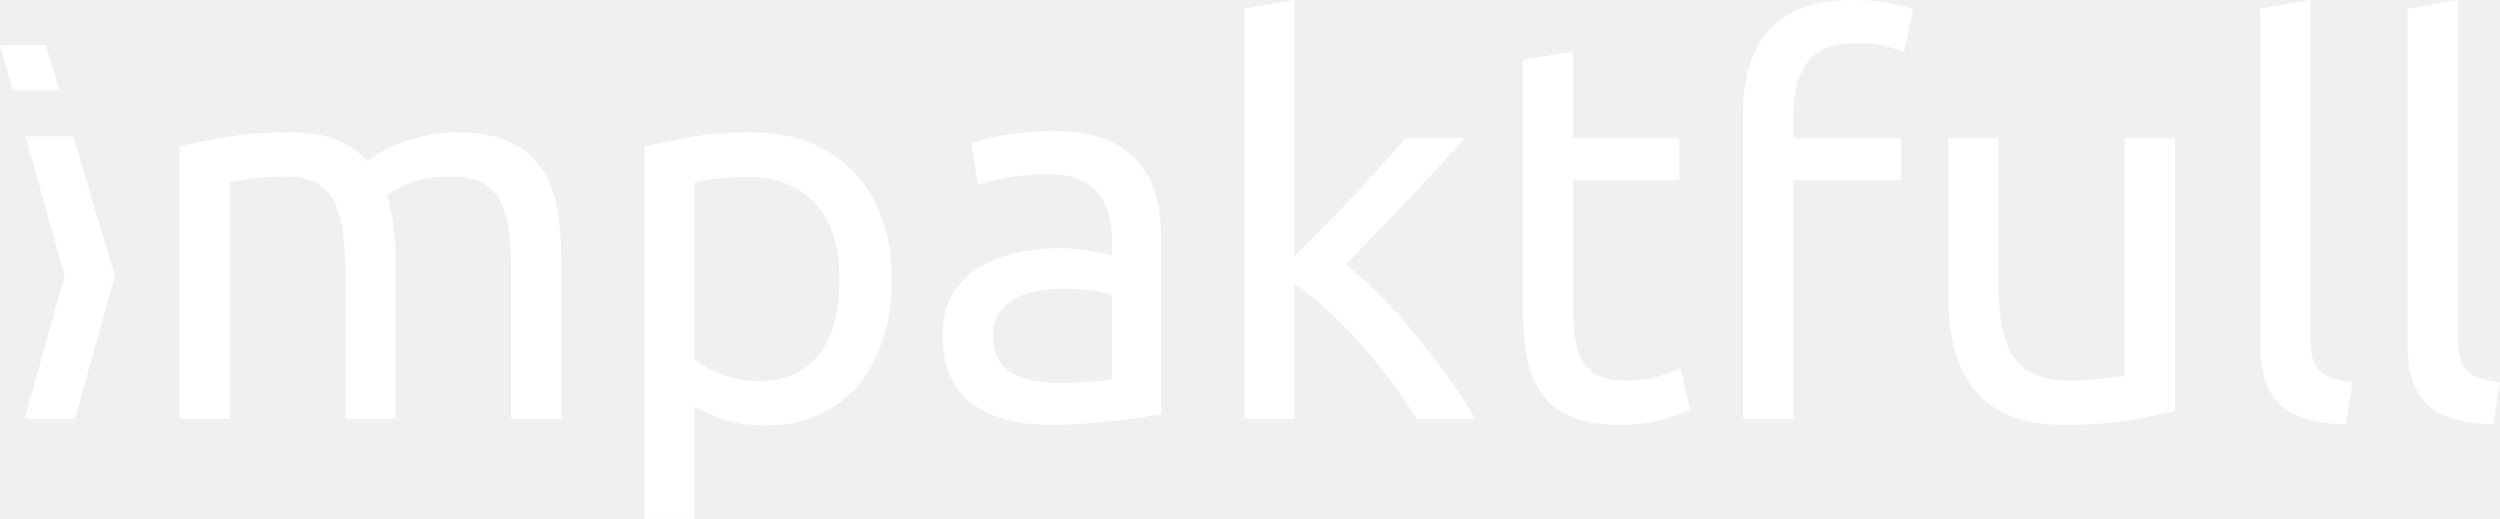
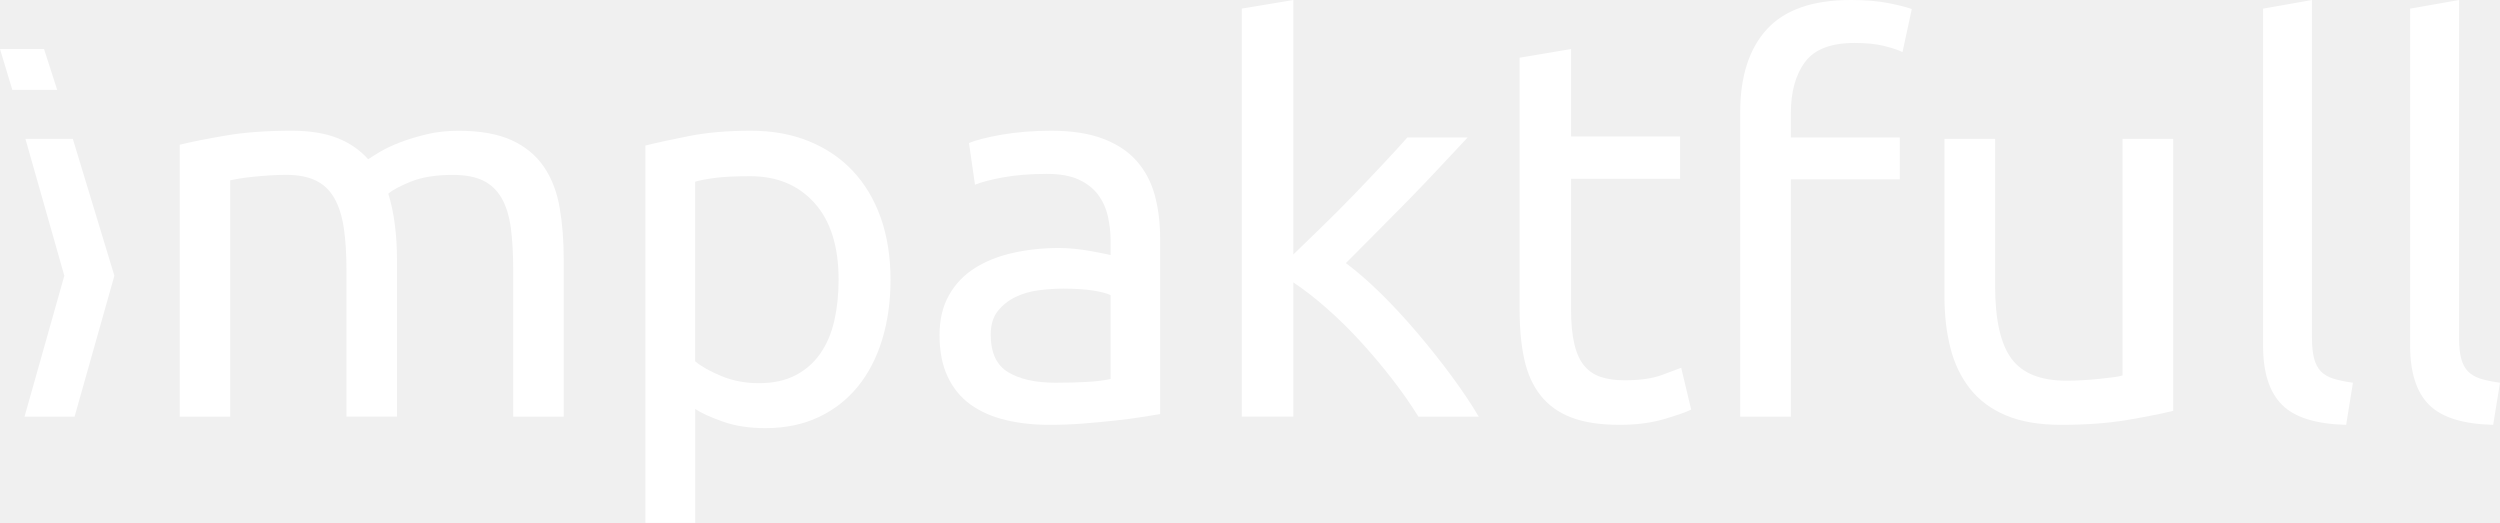
- <svg xmlns="http://www.w3.org/2000/svg" version="1.1" x="0px" y="0px" viewBox="0 0 544.68 113.03" style="enable-background:new 0 0 544.68 113.03;" xml:space="preserve">
-   <style type="text/css">
- 	.st0{fill:#FFFFFF;}
- </style>
-   <g id="Impaktfull_-_White">
-     <g>
-       <path class="st0" d="M39.14,31.88c2.51-0.63,5.82-1.29,9.94-2c4.12-0.71,8.88-1.06,14.29-1.06c3.92,0,7.21,0.53,9.88,1.59    s4.9,2.61,6.71,4.65c0.55-0.4,1.41-0.94,2.59-1.65c1.18-0.71,2.63-1.39,4.35-2.06s3.65-1.25,5.76-1.76s4.39-0.76,6.82-0.76    c4.7,0,8.54,0.68,11.53,2.06c2.98,1.37,5.31,3.32,7,5.82c1.69,2.51,2.83,5.49,3.41,8.94c0.59,3.45,0.88,7.22,0.88,11.29v34.35    h-10.94v-32c0-3.6-0.18-6.7-0.52-9.29c-0.36-2.59-1.02-4.75-2-6.47c-0.99-1.72-2.32-3-4-3.82c-1.69-0.82-3.86-1.24-6.53-1.24    c-3.69,0-6.72,0.49-9.12,1.47c-2.39,0.98-4.02,1.86-4.88,2.64c0.63,2.04,1.1,4.28,1.41,6.71c0.31,2.43,0.47,4.98,0.47,7.64v34.35    H75.25v-32c0-3.6-0.2-6.7-0.59-9.29c-0.39-2.59-1.08-4.75-2.06-6.47c-0.98-1.72-2.31-3-4-3.82c-1.69-0.82-3.82-1.24-6.41-1.24    c-1.1,0-2.28,0.04-3.53,0.12c-1.26,0.08-2.45,0.18-3.59,0.3c-1.14,0.12-2.18,0.25-3.12,0.41c-0.94,0.16-1.57,0.28-1.88,0.36v51.64    H39.14V31.88z" />
-       <path class="st0" d="M194.29,60.81c0,4.63-0.6,8.9-1.82,12.82c-1.22,3.92-3,7.29-5.35,10.12c-2.35,2.82-5.24,5.02-8.64,6.59    c-3.41,1.57-7.32,2.36-11.7,2.36c-3.53,0-6.65-0.47-9.36-1.41c-2.7-0.94-4.72-1.84-6.05-2.71v24.47h-10.94V31.99    c2.59-0.63,5.82-1.31,9.71-2.06c3.88-0.74,8.37-1.12,13.47-1.12c4.71,0,8.94,0.75,12.7,2.24c3.76,1.49,6.98,3.6,9.64,6.35    c2.67,2.75,4.72,6.1,6.18,10.06C193.56,51.42,194.29,55.87,194.29,60.81z M182.88,60.81c0-7.13-1.76-12.62-5.29-16.47    c-3.53-3.84-8.23-5.76-14.12-5.76c-3.29,0-5.86,0.12-7.7,0.36c-1.84,0.24-3.32,0.51-4.41,0.82v38.58c1.33,1.1,3.25,2.16,5.76,3.17    c2.51,1.02,5.25,1.53,8.24,1.53c3.13,0,5.82-0.56,8.06-1.7c2.24-1.14,4.06-2.71,5.47-4.71c1.41-2,2.43-4.35,3.06-7.06    C182.57,66.87,182.88,63.95,182.88,60.81z" />
-       <path class="st0" d="M229.45,28.58c4.39,0,8.1,0.57,11.12,1.71s5.45,2.74,7.29,4.82c1.84,2.08,3.16,4.55,3.94,7.41    c0.78,2.86,1.18,6.02,1.18,9.47v38.23c-0.94,0.16-2.26,0.37-3.94,0.64c-1.69,0.28-3.59,0.53-5.71,0.76    c-2.12,0.24-4.41,0.45-6.88,0.65c-2.47,0.2-4.92,0.29-7.35,0.29c-3.45,0-6.63-0.35-9.53-1.06c-2.9-0.71-5.41-1.82-7.52-3.35    c-2.12-1.53-3.76-3.55-4.94-6.06c-1.18-2.51-1.76-5.53-1.76-9.06c0-3.37,0.68-6.28,2.06-8.71c1.37-2.43,3.24-4.39,5.59-5.88    c2.36-1.49,5.1-2.59,8.24-3.29c3.13-0.71,6.43-1.06,9.88-1.06c1.1,0,2.24,0.06,3.41,0.18c1.18,0.12,2.3,0.28,3.36,0.47    c1.06,0.2,1.98,0.37,2.76,0.53c0.78,0.16,1.33,0.28,1.64,0.35v-3.06c0-1.8-0.2-3.59-0.59-5.35c-0.4-1.76-1.1-3.33-2.12-4.71    c-1.02-1.37-2.41-2.47-4.17-3.29c-1.76-0.82-4.06-1.24-6.88-1.24c-3.61,0-6.76,0.26-9.47,0.76c-2.7,0.51-4.72,1.04-6.06,1.59    l-1.29-9.05c1.41-0.63,3.76-1.24,7.06-1.83C222.05,28.88,225.61,28.58,229.45,28.58z M230.4,83.4c2.59,0,4.88-0.06,6.88-0.18    c2-0.12,3.67-0.33,5-0.64V64.34c-0.78-0.39-2.06-0.72-3.82-1c-1.76-0.27-3.9-0.41-6.41-0.41c-1.65,0-3.4,0.12-5.24,0.35    c-1.84,0.24-3.53,0.73-5.06,1.47c-1.53,0.75-2.8,1.76-3.82,3.06c-1.02,1.29-1.53,3-1.53,5.12c0,3.92,1.25,6.65,3.76,8.18    C222.67,82.63,226.09,83.4,230.4,83.4z" />
-       <path class="st0" d="M293.21,57.64c2.35,1.8,4.84,4.04,7.47,6.7c2.63,2.67,5.21,5.55,7.76,8.65c2.55,3.1,4.96,6.23,7.24,9.41    c2.27,3.17,4.19,6.14,5.76,8.88h-12.82c-1.65-2.74-3.55-5.55-5.71-8.41s-4.41-5.61-6.76-8.24c-2.35-2.63-4.74-5.04-7.17-7.23    c-2.43-2.2-4.75-4.04-6.94-5.53v29.4h-10.94V1.88L282.04,0v55.75c1.88-1.88,3.96-3.96,6.23-6.23c2.28-2.28,4.51-4.59,6.71-6.94    c2.19-2.35,4.27-4.6,6.23-6.76c1.96-2.16,3.65-4.06,5.06-5.71h12.82c-1.8,1.96-3.76,4.12-5.88,6.47    c-2.12,2.35-4.32,4.72-6.59,7.12c-2.28,2.39-4.57,4.78-6.88,7.17C297.42,53.27,295.24,55.52,293.21,57.64z" />
-       <path class="st0" d="M342.72,30.11h23.17v9.17h-23.17v28.23c0,3.06,0.24,5.59,0.71,7.59c0.47,2,1.17,3.57,2.12,4.71    c0.94,1.14,2.12,1.94,3.53,2.41c1.41,0.47,3.06,0.71,4.94,0.71c3.29,0,5.94-0.37,7.94-1.12c2-0.75,3.39-1.28,4.17-1.59l2.12,9.06    c-1.1,0.55-3.02,1.24-5.76,2.06c-2.75,0.82-5.88,1.24-9.41,1.24c-4.16,0-7.59-0.53-10.29-1.59c-2.71-1.06-4.88-2.65-6.53-4.76    c-1.64-2.12-2.8-4.72-3.47-7.82c-0.67-3.1-1-6.68-1-10.76V13.05l10.94-1.88V30.11z" />
-       <path class="st0" d="M403.65,0c3.21,0,5.98,0.24,8.29,0.71c2.31,0.47,3.94,0.9,4.88,1.29l-2,9.41c-0.94-0.47-2.28-0.92-4-1.35    c-1.72-0.43-3.84-0.65-6.35-0.65c-5.1,0-8.67,1.39-10.7,4.18c-2.04,2.78-3.06,6.52-3.06,11.23v5.29h23.52v9.17h-23.52v51.99    h-10.94V24.58c0-7.84,1.92-13.9,5.76-18.17C389.38,2.14,395.42,0,403.65,0z" />
-       <path class="st0" d="M473.87,89.51c-2.51,0.63-5.82,1.29-9.94,2c-4.12,0.71-8.88,1.06-14.29,1.06c-4.71,0-8.67-0.69-11.88-2.06    c-3.22-1.37-5.8-3.31-7.76-5.82c-1.96-2.51-3.37-5.47-4.23-8.88c-0.87-3.41-1.3-7.2-1.3-11.35V30.11h10.94v32    c0,7.45,1.17,12.78,3.53,16c2.35,3.22,6.31,4.82,11.88,4.82c1.17,0,2.39-0.04,3.64-0.12c1.25-0.08,2.43-0.17,3.53-0.29    c1.1-0.12,2.1-0.24,3-0.35c0.9-0.12,1.55-0.25,1.94-0.41V30.11h10.94V89.51z" />
-       <path class="st0" d="M511.04,92.45c-6.75-0.16-11.53-1.61-14.35-4.36c-2.82-2.74-4.24-7.01-4.24-12.82V1.88L503.39,0v73.52    c0,1.8,0.16,3.29,0.47,4.47c0.32,1.18,0.83,2.12,1.53,2.83c0.7,0.7,1.64,1.23,2.82,1.59c1.17,0.35,2.63,0.64,4.35,0.88    L511.04,92.45z" />
-       <path class="st0" d="M543.15,92.45c-6.75-0.16-11.53-1.61-14.35-4.36c-2.82-2.74-4.24-7.01-4.24-12.82V1.88L535.51,0v73.52    c0,1.8,0.16,3.29,0.47,4.47c0.32,1.18,0.83,2.12,1.53,2.83c0.7,0.7,1.64,1.23,2.82,1.59c1.17,0.35,2.63,0.64,4.35,0.88    L543.15,92.45z" />
-       <polygon class="st0" points="15.94,29.73 25.02,60.05 16.32,91.28 5.38,91.28 14.08,60.05 5.58,29.73   " />
-       <polyline class="st0" points="2.79,19.77 12.95,19.77 9.97,9.8 0,9.8 2.79,19.77   " />
-     </g>
-   </g>
-   <g id="Impaktfull_-_Black">
- </g>
+ <svg xmlns="http://www.w3.org/2000/svg" width="306" height="64" viewBox="0 0 306 64" fill="none">
+   <path d="M22 17.714C23.419 17.361 25.289 16.992 27.618 16.594C29.946 16.196 32.637 16 35.694 16C37.91 16 39.769 16.297 41.278 16.891C42.787 17.485 44.047 18.353 45.071 19.496C45.381 19.272 45.867 18.969 46.534 18.572C47.201 18.174 48.021 17.793 48.993 17.418C49.965 17.042 51.056 16.717 52.248 16.431C53.441 16.146 54.729 16.006 56.103 16.006C58.759 16.006 60.929 16.387 62.619 17.16C64.303 17.927 65.62 19.02 66.575 20.421C67.531 21.827 68.175 23.496 68.503 25.429C68.836 27.362 69 29.474 69 31.755V51H62.817V33.071C62.817 31.054 62.715 29.318 62.523 27.866C62.32 26.415 61.947 25.205 61.393 24.242C60.833 23.278 60.081 22.561 59.132 22.101C58.177 21.642 56.95 21.407 55.441 21.407C53.356 21.407 51.644 21.681 50.287 22.23C48.936 22.779 48.015 23.272 47.529 23.709C47.885 24.852 48.151 26.107 48.326 27.469C48.501 28.83 48.592 30.259 48.592 31.749V50.994H42.408V33.066C42.408 31.049 42.295 29.312 42.075 27.861C41.855 26.41 41.465 25.2 40.911 24.236C40.357 23.272 39.605 22.555 38.65 22.096C37.695 21.636 36.491 21.401 35.027 21.401C34.406 21.401 33.739 21.423 33.032 21.468C32.32 21.513 31.648 21.569 31.003 21.636C30.359 21.703 29.771 21.776 29.24 21.866C28.709 21.956 28.353 22.023 28.177 22.068V51H22V17.714Z" fill="#FFFFFF" />
+   <path d="M109 34.234C109 36.872 108.666 39.305 107.986 41.538C107.307 43.772 106.315 45.692 105.006 47.305C103.697 48.912 102.088 50.165 100.194 51.06C98.294 51.954 96.117 52.405 93.677 52.405C91.711 52.405 89.973 52.137 88.463 51.601C86.96 51.066 85.834 50.553 85.094 50.057V64H79V17.812C80.443 17.453 82.242 17.066 84.409 16.638C86.57 16.216 89.071 16 91.911 16C94.535 16 96.891 16.427 98.985 17.276C101.079 18.125 102.873 19.328 104.355 20.895C105.842 22.462 106.984 24.37 107.797 26.627C108.593 28.883 109 31.419 109 34.234ZM102.645 34.234C102.645 30.171 101.664 27.043 99.698 24.849C97.732 22.661 95.114 21.567 91.833 21.567C90.001 21.567 88.569 21.635 87.544 21.772C86.519 21.909 85.695 22.063 85.088 22.239V44.222C85.829 44.849 86.898 45.453 88.296 46.029C89.694 46.61 91.221 46.9 92.886 46.9C94.629 46.9 96.128 46.581 97.375 45.932C98.623 45.282 99.637 44.388 100.422 43.248C101.208 42.108 101.776 40.769 102.127 39.225C102.472 37.687 102.645 36.023 102.645 34.234Z" fill="#FFFFFF" />
+   <path d="M128.662 16C131.15 16 133.253 16.321 134.965 16.962C136.677 17.604 138.055 18.504 139.098 19.674C140.141 20.845 140.889 22.234 141.331 23.844C141.773 25.453 142 27.231 142 29.172V50.683C141.467 50.773 140.719 50.892 139.767 51.044C138.809 51.201 137.731 51.342 136.53 51.471C135.328 51.606 134.03 51.724 132.63 51.837C131.229 51.949 129.841 52 128.463 52C126.507 52 124.705 51.803 123.061 51.404C121.417 51.004 119.994 50.38 118.798 49.519C117.596 48.658 116.667 47.521 115.998 46.109C115.329 44.697 115 42.997 115 41.011C115 39.115 115.385 37.477 116.168 36.11C116.944 34.743 118.004 33.64 119.337 32.801C120.674 31.963 122.228 31.344 124.008 30.95C125.782 30.551 127.653 30.354 129.608 30.354C130.232 30.354 130.878 30.388 131.541 30.455C132.21 30.523 132.845 30.613 133.446 30.72C134.047 30.832 134.568 30.928 135.01 31.018C135.453 31.108 135.764 31.175 135.94 31.215V29.493C135.94 28.48 135.827 27.473 135.606 26.483C135.379 25.492 134.982 24.609 134.404 23.832C133.826 23.062 133.038 22.443 132.04 21.981C131.042 21.52 129.739 21.284 128.14 21.284C126.094 21.284 124.308 21.43 122.772 21.711C121.241 21.998 120.096 22.296 119.337 22.606L118.605 17.514C119.405 17.159 120.737 16.816 122.607 16.484C124.467 16.169 126.485 16 128.662 16ZM129.2 46.846C130.668 46.846 131.966 46.812 133.1 46.745C134.234 46.677 135.181 46.559 135.934 46.385V36.121C135.492 35.902 134.767 35.716 133.769 35.559C132.771 35.407 131.558 35.328 130.135 35.328C129.2 35.328 128.208 35.395 127.165 35.525C126.122 35.66 125.164 35.936 124.297 36.352C123.429 36.774 122.709 37.342 122.131 38.074C121.553 38.8 121.264 39.762 121.264 40.955C121.264 43.16 121.972 44.697 123.395 45.557C124.818 46.413 126.757 46.846 129.2 46.846Z" fill="#FFFFFF" />
+   <path d="M164.737 32.205C166.091 33.21 167.525 34.462 169.041 35.948C170.556 37.44 172.042 39.049 173.511 40.781C174.98 42.513 176.368 44.262 177.682 46.039C178.989 47.81 180.096 49.469 181 51H173.615C172.664 49.469 171.57 47.899 170.325 46.301C169.081 44.703 167.785 43.167 166.431 41.697C165.077 40.228 163.7 38.881 162.3 37.658C160.9 36.429 159.564 35.401 158.302 34.568V50.994H152V1.05L158.302 0V31.149C159.385 30.098 160.584 28.936 161.891 27.668C163.205 26.394 164.489 25.103 165.757 23.79C167.018 22.477 168.217 21.22 169.346 20.013C170.475 18.806 171.449 17.745 172.261 16.823H179.646C178.609 17.918 177.48 19.125 176.259 20.438C175.038 21.751 173.77 23.075 172.462 24.416C171.149 25.751 169.83 27.087 168.499 28.422C167.162 29.763 165.907 31.02 164.737 32.205Z" fill="#FFFFFF" />
+   <path d="M192.295 16.702H205.641V21.883H192.295V37.834C192.295 39.563 192.434 40.993 192.704 42.123C192.975 43.253 193.378 44.14 193.925 44.784C194.467 45.429 195.146 45.881 195.959 46.146C196.771 46.412 197.721 46.547 198.804 46.547C200.699 46.547 202.225 46.338 203.377 45.914C204.529 45.491 205.33 45.191 205.779 45.016L207 50.135C206.366 50.446 205.261 50.836 203.682 51.299C202.098 51.763 200.296 52 198.262 52C195.866 52 193.891 51.7 192.336 51.102C190.775 50.503 189.525 49.604 188.575 48.412C187.63 47.214 186.962 45.745 186.576 43.993C186.19 42.242 186 40.219 186 37.913V7.062L192.301 6V16.702H192.295Z" fill="#FFFFFF" />
+   <path d="M226.535 0C228.355 0 229.925 0.134 231.234 0.397C232.543 0.659 233.467 0.9 234 1.118L232.866 6.376C232.334 6.113 231.574 5.862 230.599 5.621C229.624 5.381 228.423 5.258 227 5.258C224.109 5.258 222.086 6.035 220.935 7.594C219.779 9.147 219.201 11.237 219.201 13.869V16.825H232.532V21.949H219.201V51H213V13.735C213 9.354 214.088 5.968 216.265 3.582C218.447 1.196 221.87 0 226.535 0Z" fill="#FFFFFF" />
+   <path d="M266 50.285C264.577 50.638 262.701 51.008 260.366 51.406C258.031 51.804 255.333 52 252.266 52C249.597 52 247.352 51.613 245.533 50.846C243.708 50.078 242.245 48.991 241.134 47.584C240.023 46.178 239.224 44.519 238.737 42.608C238.244 40.698 238 38.574 238 36.248V17H244.201V34.931C244.201 39.106 244.864 42.093 246.202 43.897C247.534 45.702 249.778 46.598 252.935 46.598C253.598 46.598 254.29 46.576 254.998 46.531C255.707 46.486 256.376 46.436 256.999 46.368C257.623 46.301 258.189 46.234 258.7 46.172C259.21 46.105 259.578 46.032 259.799 45.943V17H266V50.285Z" fill="#FFFFFF" />
+   <path d="M287.169 52C283.476 51.91 280.862 51.094 279.319 49.548C277.777 48.007 277 45.605 277 42.337V1.057L282.984 0V41.352C282.984 42.365 283.072 43.203 283.241 43.867C283.416 44.53 283.695 45.059 284.078 45.459C284.461 45.852 284.975 46.15 285.621 46.353C286.261 46.55 287.059 46.713 288 46.848L287.169 52Z" fill="#FFFFFF" />
+   <path d="M305.164 52C301.473 51.91 298.86 51.094 297.318 49.548C295.776 48.007 295 45.605 295 42.337V1.057L300.987 0V41.352C300.987 42.365 301.074 43.203 301.244 43.867C301.418 44.53 301.697 45.059 302.08 45.459C302.463 45.852 302.977 46.15 303.622 46.353C304.261 46.55 305.06 46.713 306 46.848L305.164 52Z" fill="#FFFFFF" />
+   <path d="M8.914 17L14 33.749L9.127 51H3L7.873 33.749L3.112 17H8.914Z" fill="#FFFFFF" />
+   <path d="M1.508 11H7L5.389 6H0L1.508 11Z" fill="#FFFFFF" />
</svg>
